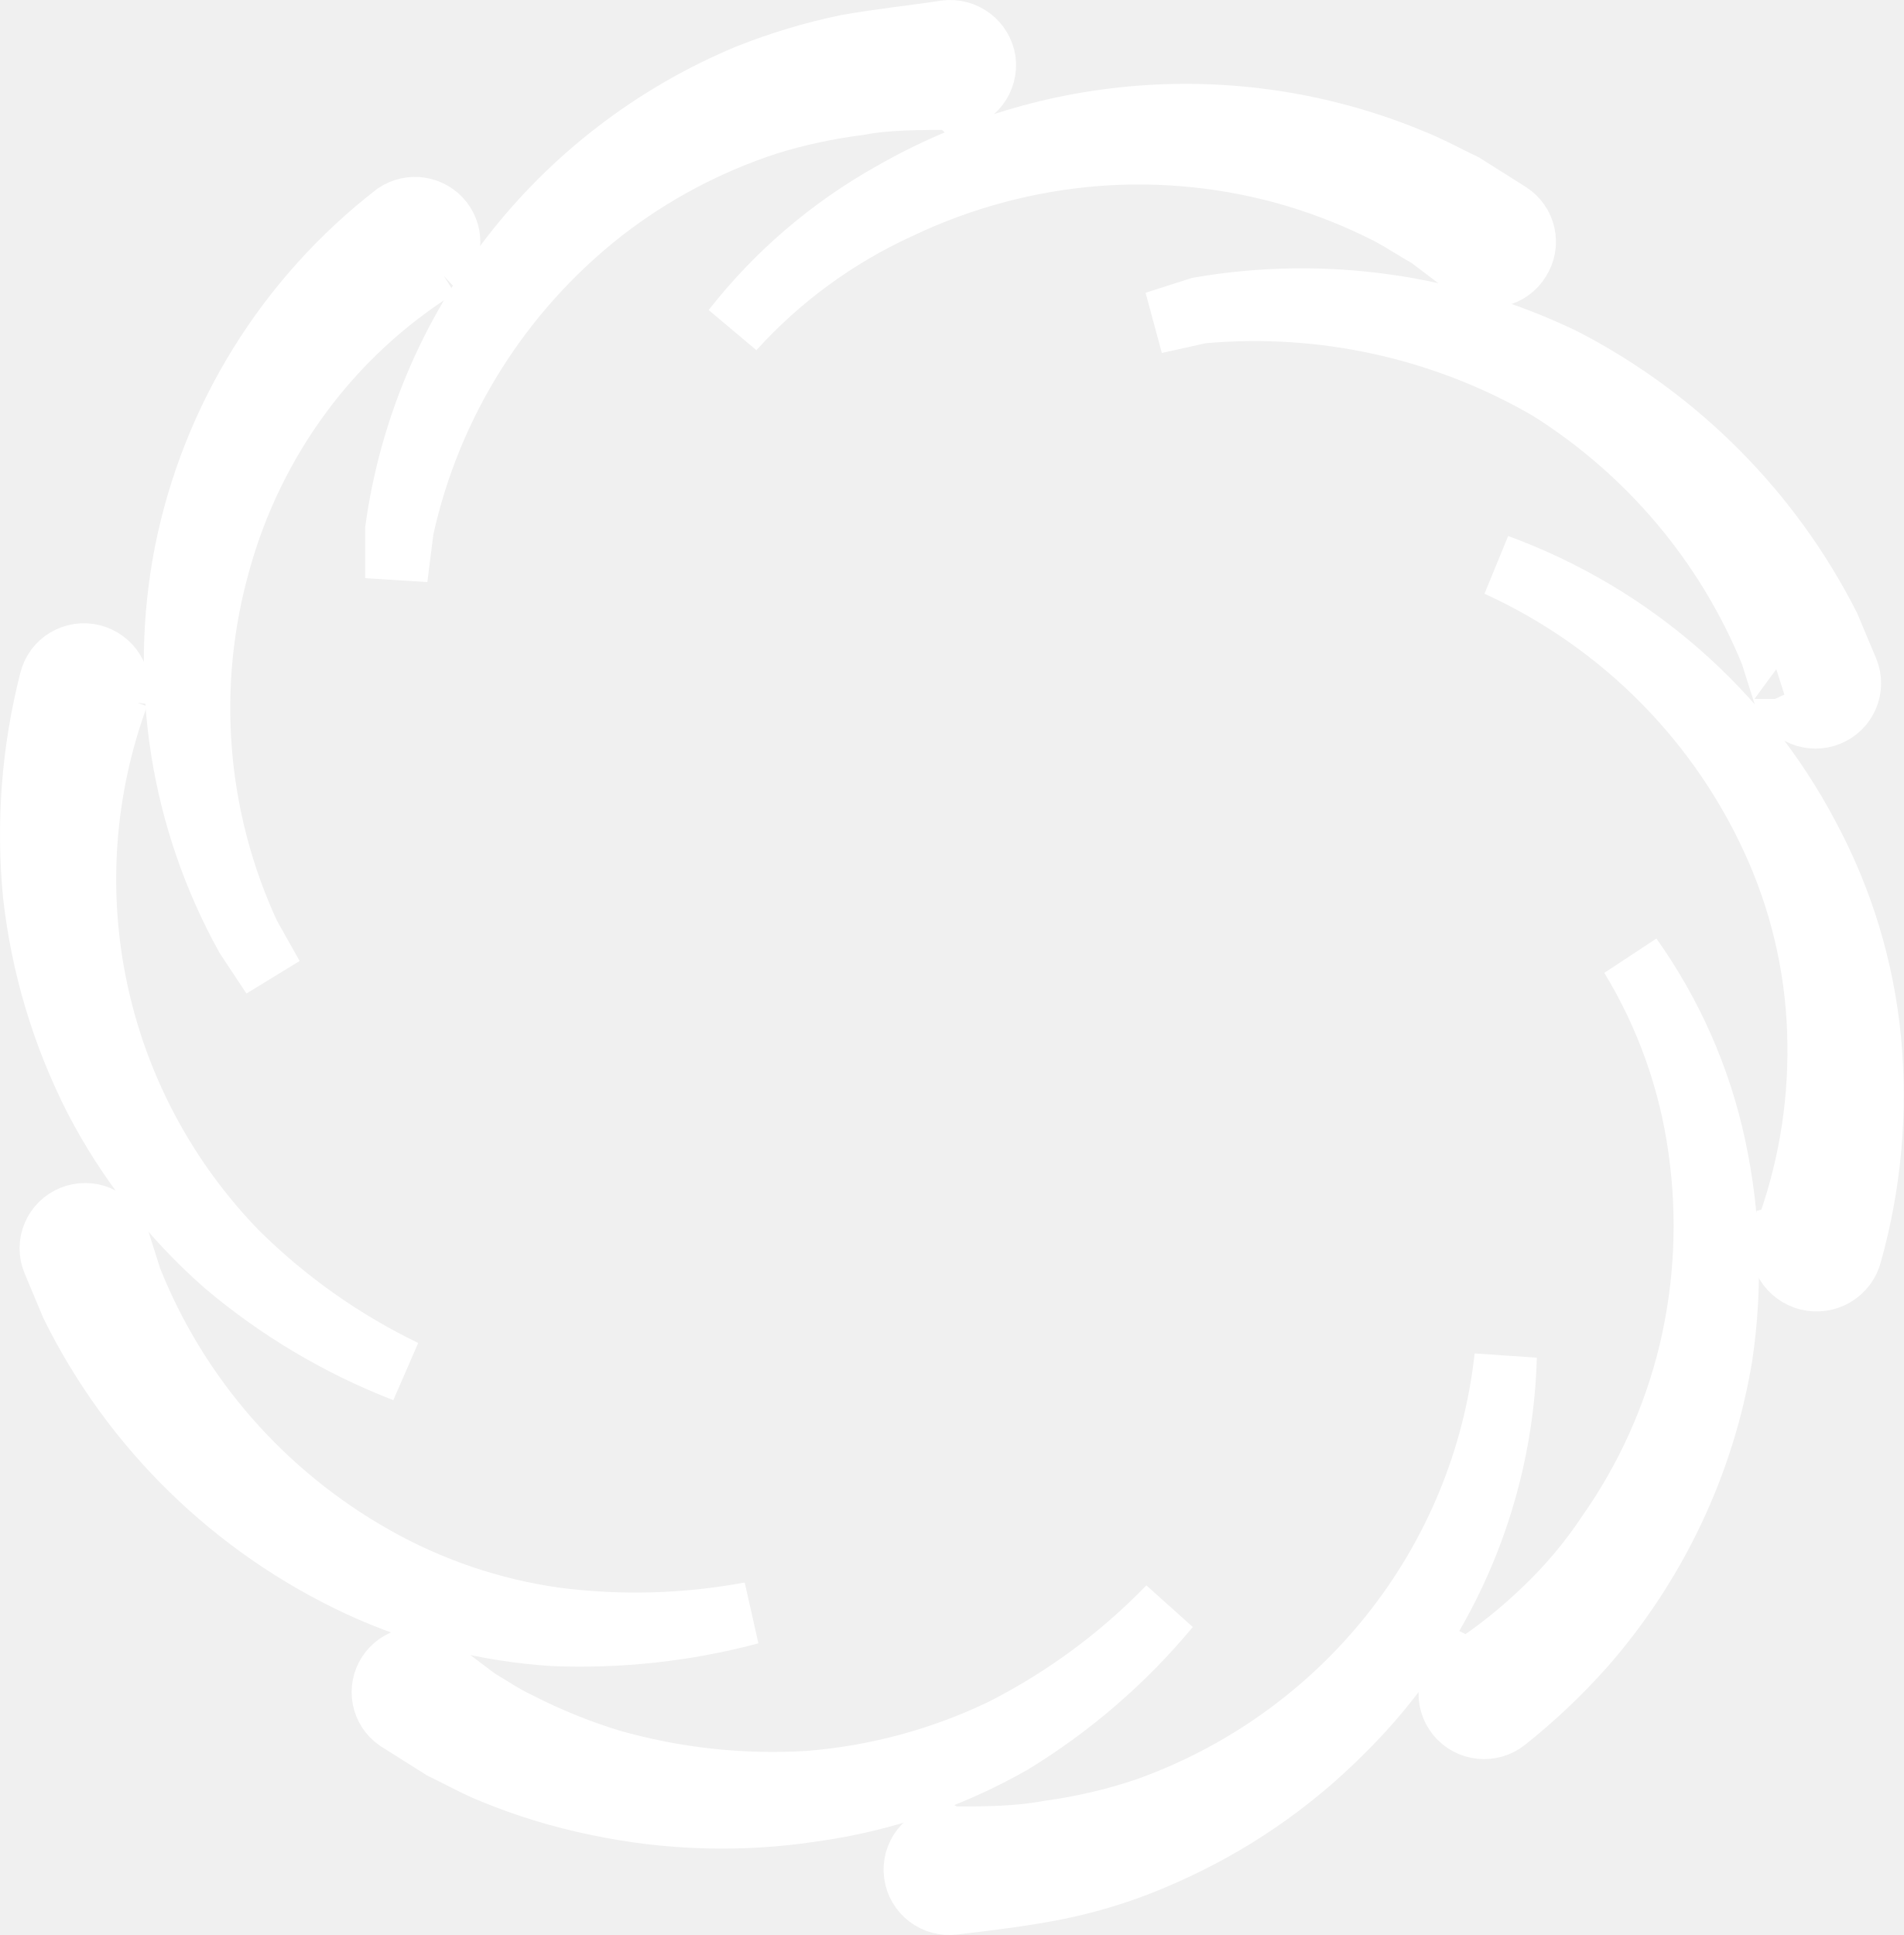
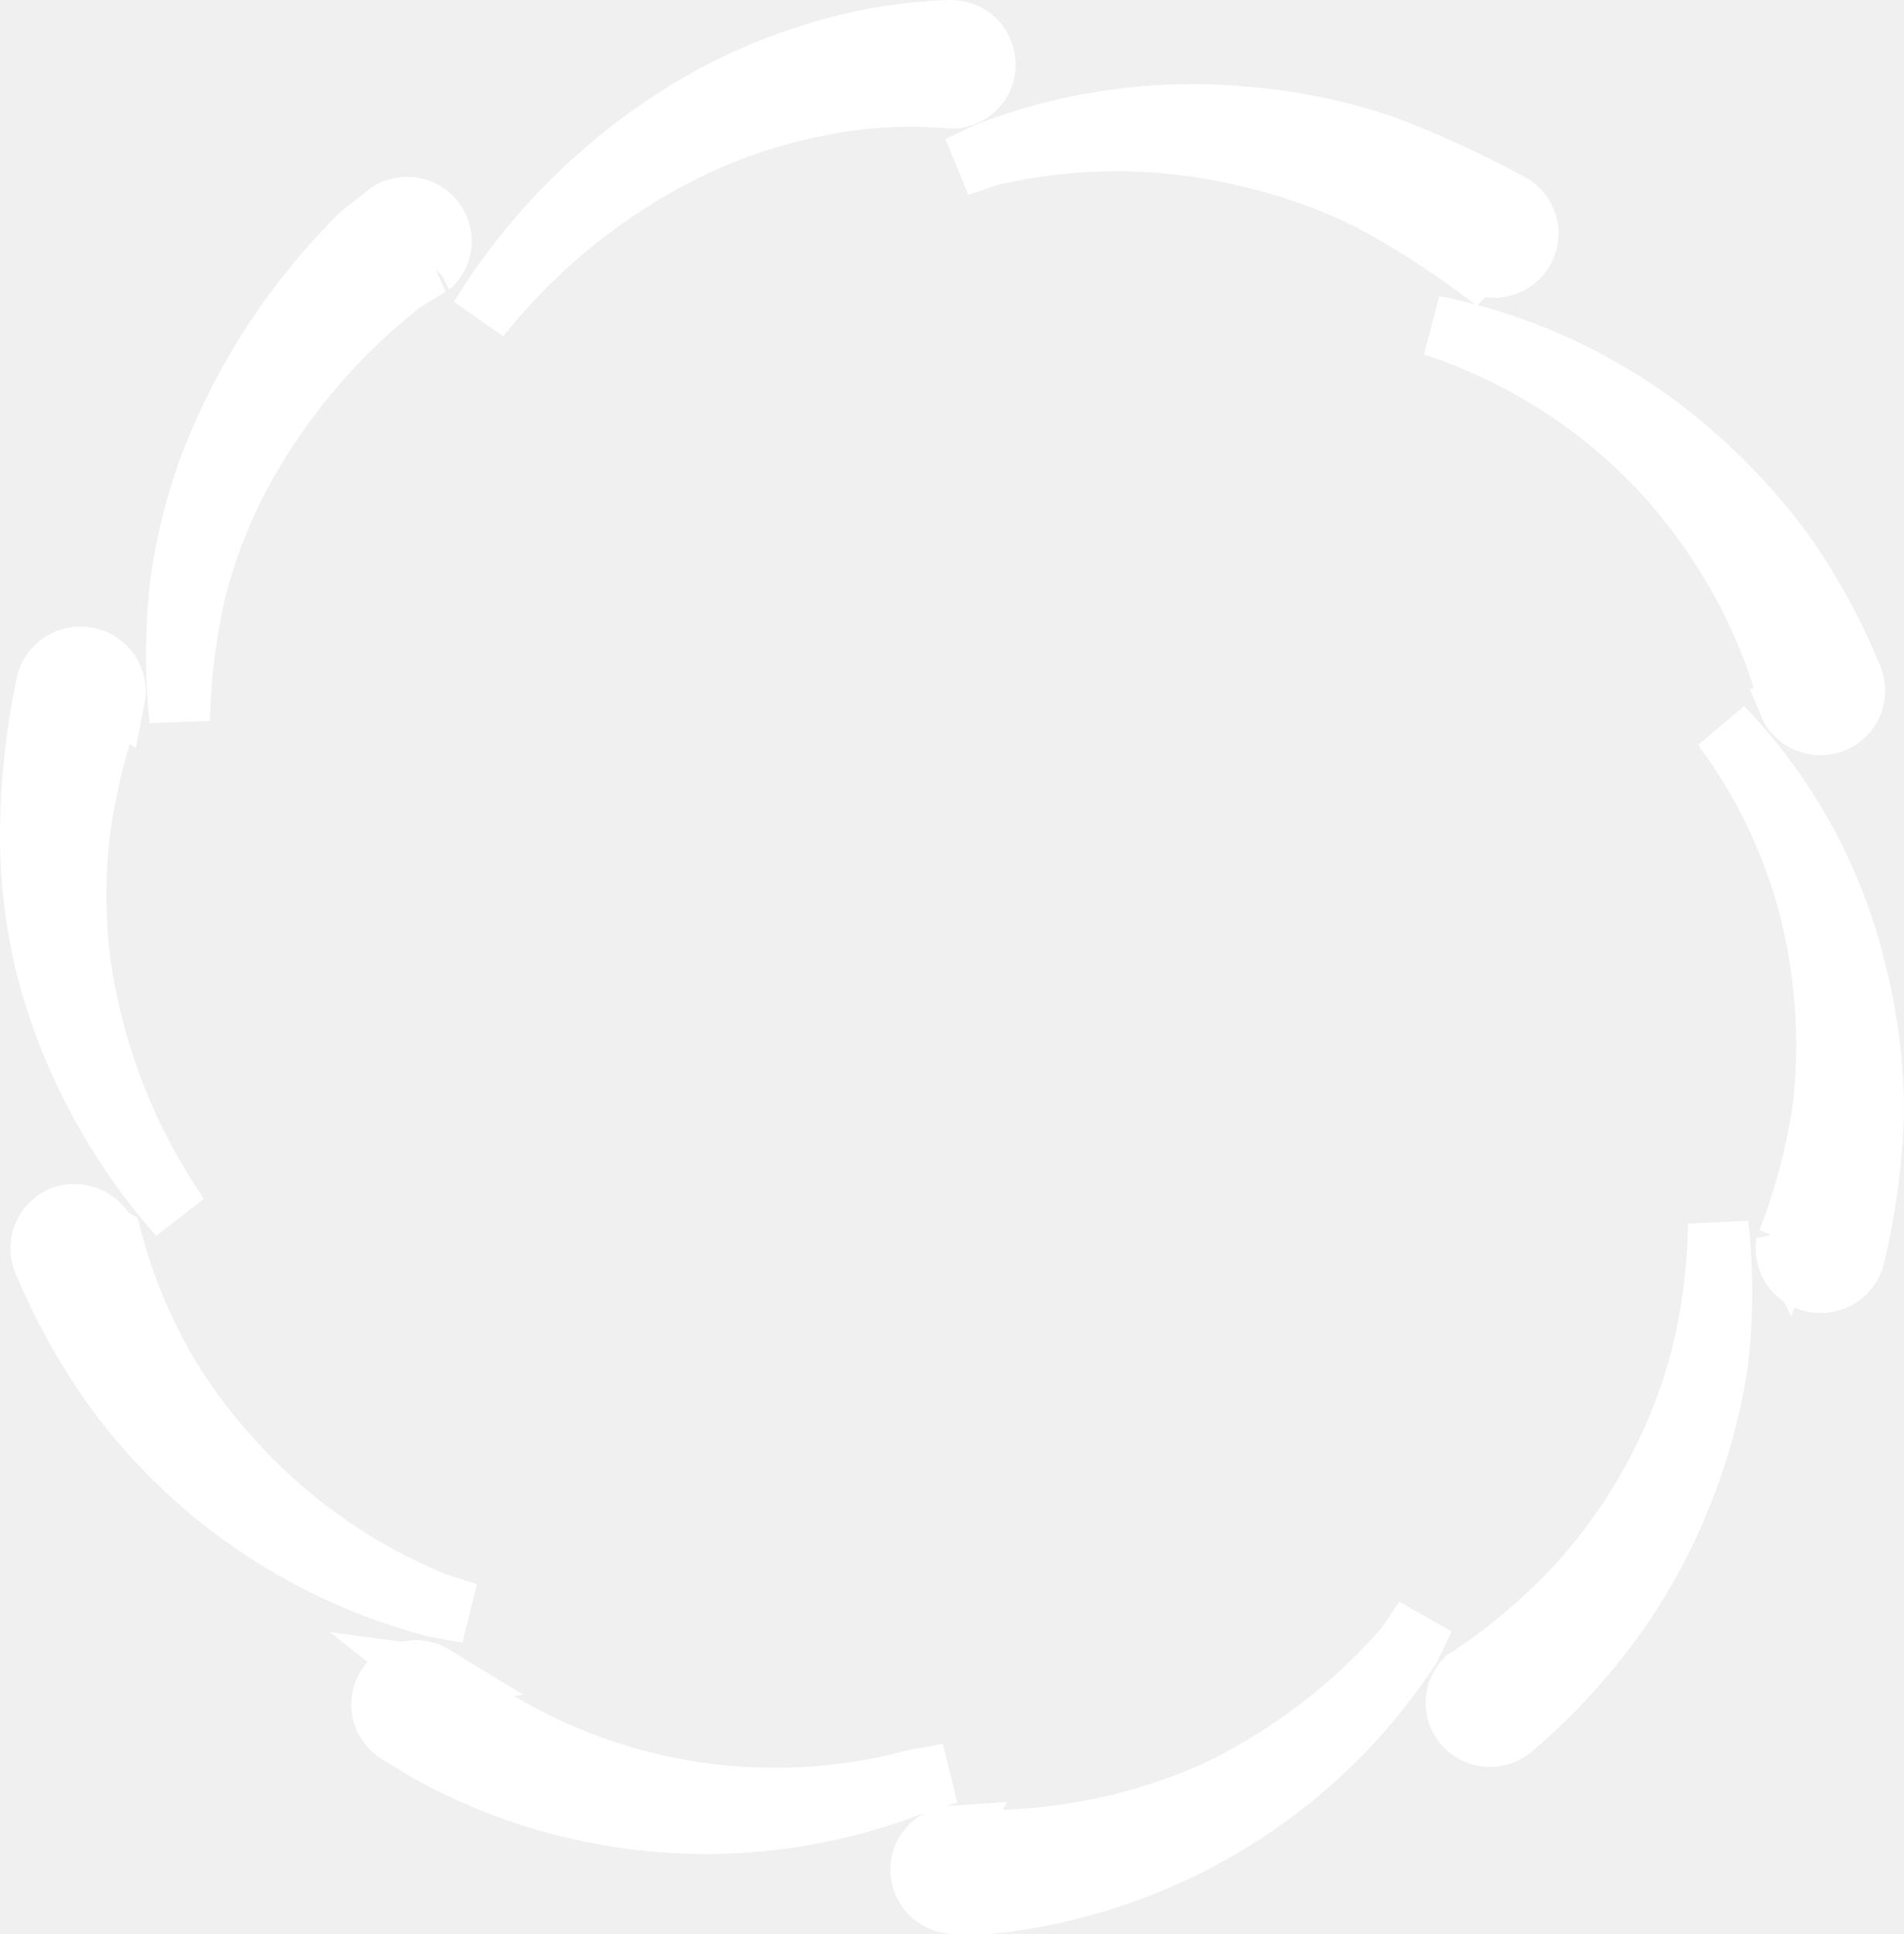
- <svg xmlns="http://www.w3.org/2000/svg" width="61" height="62" viewBox="0 0 61 62" fill="none">
-   <path d="M47.081 8.572L45.787 7.594C45.326 7.334 44.909 7.051 44.448 6.812C43.505 6.335 42.522 5.943 41.508 5.639C39.433 5.024 37.261 4.796 35.102 4.965C32.915 5.142 30.781 5.716 28.805 6.66C26.786 7.585 24.979 8.908 23.495 10.55C24.877 8.782 26.6 7.305 28.564 6.203C31.074 4.758 33.888 3.91 36.785 3.725C39.683 3.54 42.584 4.024 45.26 5.139C45.809 5.356 46.357 5.66 46.906 5.921L48.354 6.834C48.598 6.99 48.77 7.235 48.831 7.516C48.893 7.797 48.84 8.091 48.683 8.333C48.609 8.457 48.51 8.565 48.393 8.649C48.276 8.734 48.142 8.795 48.001 8.827C47.859 8.86 47.713 8.864 47.57 8.839C47.427 8.813 47.291 8.76 47.169 8.681L47.081 8.572Z" fill="white" stroke="white" stroke-width="2" />
-   <path d="M57.218 22.394L56.757 20.938C55.332 17.445 52.839 14.481 49.627 12.463C46.263 10.509 42.364 9.65 38.481 10.007L37.011 10.333L38.437 9.877C42.413 9.193 46.506 9.771 50.131 11.528C53.786 13.428 56.748 16.415 58.6 20.069L59.193 21.482C59.303 21.75 59.302 22.05 59.189 22.317C59.075 22.584 58.86 22.796 58.589 22.905C58.319 23.015 58.015 23.013 57.746 22.901C57.476 22.789 57.263 22.575 57.152 22.307C57.152 22.307 57.218 22.438 57.218 22.394Z" fill="white" stroke="white" stroke-width="2" />
-   <path d="M57.196 39.607C57.941 37.626 58.305 35.526 58.271 33.413C58.247 31.29 57.799 29.193 56.955 27.241C55.206 23.204 52.009 19.952 47.981 18.114C52.276 19.685 55.827 22.784 57.942 26.807C59.028 28.83 59.699 31.045 59.917 33.326C60.134 35.626 59.926 37.946 59.302 40.172C59.266 40.314 59.202 40.449 59.114 40.567C59.025 40.685 58.914 40.785 58.787 40.861C58.66 40.936 58.519 40.986 58.372 41.008C58.225 41.03 58.075 41.022 57.931 40.987C57.787 40.951 57.651 40.888 57.532 40.8C57.413 40.712 57.312 40.602 57.236 40.476C57.159 40.35 57.109 40.21 57.087 40.065C57.065 39.919 57.072 39.771 57.108 39.628L57.196 39.607Z" fill="white" stroke="white" stroke-width="2" />
-   <path d="M47.038 53.514C47.927 52.936 48.757 52.274 49.517 51.537C50.278 50.809 50.955 50 51.535 49.124C52.76 47.374 53.645 45.414 54.146 43.344C54.657 41.208 54.761 38.997 54.454 36.824C54.155 34.64 53.408 32.54 52.26 30.652C53.556 32.473 54.467 34.536 54.936 36.715C55.415 38.93 55.49 41.212 55.156 43.452C54.587 46.888 53.068 50.1 50.768 52.732C49.998 53.6 49.154 54.4 48.245 55.122C48.132 55.212 48.003 55.279 47.864 55.32C47.726 55.36 47.581 55.373 47.437 55.358C47.293 55.343 47.154 55.3 47.027 55.232C46.901 55.163 46.788 55.071 46.698 54.959C46.607 54.848 46.539 54.72 46.498 54.583C46.458 54.446 46.444 54.302 46.46 54.16C46.475 54.017 46.518 53.88 46.587 53.754C46.657 53.628 46.75 53.517 46.862 53.427L47.038 53.514Z" fill="white" stroke="white" stroke-width="2" />
-   <path d="M30.385 58.883C31.526 58.883 32.579 58.883 33.632 58.687C34.676 58.544 35.705 58.304 36.704 57.97C39.807 56.871 42.536 54.929 44.577 52.365C46.618 49.802 47.889 46.721 48.244 43.475C48.119 48.01 46.233 52.322 42.979 55.514C41.345 57.15 39.418 58.469 37.296 59.404C36.228 59.886 35.109 60.251 33.961 60.491C32.798 60.73 31.635 60.861 30.56 60.991C30.269 61.028 29.975 60.95 29.743 60.773C29.51 60.595 29.358 60.334 29.321 60.045C29.283 59.757 29.362 59.466 29.541 59.236C29.72 59.005 29.984 58.855 30.275 58.818L30.385 58.883Z" fill="white" stroke="white" stroke-width="2" />
-   <path d="M13.995 53.47L15.29 54.448C15.729 54.709 16.145 54.992 16.606 55.209C17.549 55.692 18.532 56.092 19.546 56.404C21.611 56.995 23.763 57.23 25.909 57.1C28.082 56.929 30.203 56.354 32.162 55.404C34.13 54.398 35.917 53.077 37.45 51.493C36.029 53.206 34.331 54.675 32.425 55.839C30.457 56.962 28.29 57.7 26.041 58.012C23.751 58.361 21.417 58.294 19.151 57.817C18.002 57.583 16.878 57.24 15.794 56.795C15.246 56.578 14.719 56.274 14.171 56.013L12.723 55.1C12.495 54.938 12.339 54.695 12.286 54.421C12.234 54.148 12.289 53.865 12.441 53.631C12.593 53.397 12.83 53.23 13.103 53.163C13.375 53.097 13.664 53.137 13.908 53.275L13.995 53.47Z" fill="white" stroke="white" stroke-width="2" />
-   <path d="M3.727 39.519L4.188 40.975C5.683 44.738 8.431 47.882 11.977 49.885C13.771 50.903 15.744 51.574 17.791 51.863C19.872 52.131 21.982 52.072 24.044 51.689C21.985 52.237 19.855 52.471 17.725 52.384C15.566 52.245 13.453 51.707 11.494 50.798C7.489 48.928 4.247 45.762 2.301 41.823L1.709 40.41C1.654 40.278 1.626 40.135 1.627 39.992C1.627 39.849 1.657 39.707 1.713 39.575C1.769 39.443 1.85 39.322 1.953 39.222C2.056 39.121 2.178 39.041 2.312 38.987C2.446 38.932 2.589 38.905 2.734 38.906C2.879 38.906 3.022 38.935 3.155 38.991C3.289 39.046 3.41 39.127 3.512 39.229C3.614 39.331 3.694 39.452 3.749 39.584L3.727 39.519Z" fill="white" stroke="white" stroke-width="2" />
-   <path d="M3.771 22.286C2.658 25.316 2.426 28.595 3.101 31.748C3.776 34.902 5.331 37.806 7.588 40.128C9.155 41.682 10.972 42.967 12.964 43.931C10.869 43.118 8.927 41.965 7.215 40.519C5.505 39.016 4.091 37.21 3.047 35.195C2.01 33.154 1.349 30.946 1.094 28.675C0.87 26.373 1.048 24.05 1.62 21.808C1.654 21.668 1.715 21.535 1.801 21.418C1.886 21.302 1.995 21.203 2.119 21.128C2.244 21.053 2.382 21.004 2.526 20.982C2.671 20.961 2.818 20.968 2.959 21.004C3.242 21.076 3.486 21.255 3.638 21.503C3.789 21.751 3.837 22.047 3.771 22.33V22.286Z" fill="white" stroke="white" stroke-width="2" />
-   <path d="M14.039 8.551C12.333 9.622 10.844 11 9.651 12.615C8.461 14.226 7.577 16.037 7.04 17.961C5.903 21.943 6.238 26.197 7.984 29.957L8.73 31.282L7.896 30.022C5.817 26.273 5.126 21.922 5.943 17.722C6.797 13.416 9.188 9.558 12.679 6.856C12.91 6.701 13.192 6.639 13.468 6.682C13.744 6.726 13.992 6.872 14.163 7.091C14.334 7.31 14.414 7.585 14.386 7.86C14.359 8.136 14.227 8.39 14.017 8.573L14.039 8.551Z" fill="white" stroke="white" stroke-width="2" />
-   <path d="M30.582 3.161C29.485 3.161 28.388 3.161 27.511 3.335C26.521 3.459 25.544 3.67 24.592 3.965C22.679 4.589 20.89 5.537 19.305 6.768C16.042 9.328 13.777 12.931 12.898 16.96L12.701 18.525V16.96C13.143 13.778 14.412 10.764 16.386 8.216C18.359 5.667 20.968 3.67 23.956 2.422C24.987 2.012 26.051 1.692 27.137 1.466C28.235 1.27 29.332 1.161 30.297 1.009C30.587 0.972 30.881 1.049 31.115 1.223C31.349 1.398 31.504 1.657 31.548 1.944C31.585 2.231 31.508 2.522 31.331 2.754C31.155 2.985 30.894 3.139 30.604 3.182L30.582 3.161Z" fill="white" stroke="white" stroke-width="2" />
+ <svg xmlns="http://www.w3.org/2000/svg" width="63" height="64" viewBox="0 0 63 64" fill="none">
+   <path d="M48.771 8.797C47.629 7.959 46.427 7.206 45.173 6.543C43.909 5.938 42.58 5.477 41.211 5.168C38.413 4.502 35.495 4.502 32.696 5.168L31.717 5.506L32.65 5.056C35.428 3.979 38.426 3.577 41.394 3.884C42.907 4.021 44.397 4.339 45.834 4.83C47.233 5.364 48.594 5.989 49.909 6.701C50.184 6.826 50.397 7.055 50.502 7.336C50.606 7.617 50.594 7.927 50.467 8.199C50.34 8.471 50.109 8.682 49.826 8.786C49.542 8.889 49.228 8.877 48.953 8.752H48.816L48.771 8.797Z" fill="white" stroke="white" stroke-width="2" />
+   <path d="M59.2 23.22C58.825 21.807 58.274 20.444 57.561 19.164C56.847 17.881 55.984 16.686 54.988 15.603C52.923 13.386 50.321 11.727 47.429 10.78C50.507 11.393 53.375 12.774 55.762 14.792C56.979 15.82 58.072 16.985 59.018 18.262C59.934 19.563 60.698 20.961 61.295 22.432V22.432C61.352 22.569 61.381 22.717 61.38 22.865C61.379 23.014 61.349 23.161 61.291 23.298C61.233 23.435 61.148 23.56 61.041 23.664C60.934 23.769 60.808 23.852 60.669 23.908C60.53 23.964 60.381 23.992 60.231 23.992C60.081 23.991 59.932 23.961 59.794 23.904C59.655 23.846 59.529 23.762 59.424 23.657C59.318 23.551 59.234 23.426 59.178 23.288C59.178 23.288 59.223 23.265 59.2 23.22Z" fill="white" stroke="white" stroke-width="2" />
+   <path d="M59.154 41.071C59.681 39.701 60.063 38.281 60.293 36.834C60.483 35.337 60.483 33.823 60.293 32.326C59.937 29.332 58.799 26.482 56.991 24.056C59.156 26.313 60.679 29.096 61.408 32.123C61.801 33.656 62 35.23 62 36.811C61.955 38.39 61.749 39.961 61.386 41.499C61.36 41.647 61.306 41.788 61.225 41.915C61.144 42.042 61.039 42.153 60.915 42.239C60.792 42.326 60.652 42.388 60.504 42.422C60.356 42.455 60.203 42.459 60.054 42.434C59.904 42.409 59.761 42.355 59.633 42.275C59.504 42.195 59.393 42.091 59.305 41.968C59.218 41.846 59.155 41.708 59.121 41.561C59.088 41.415 59.083 41.264 59.109 41.116C59.109 41.116 59.109 41.116 59.109 40.98L59.154 41.071Z" fill="white" stroke="white" stroke-width="2" />
+   <path d="M48.611 55.493C49.837 54.682 50.968 53.737 51.981 52.676C54.022 50.509 55.492 47.877 56.262 45.014C56.634 43.539 56.832 42.027 56.853 40.507C57.018 42.005 57.018 43.516 56.853 45.014C56.628 46.56 56.215 48.073 55.624 49.521C55.041 50.984 54.276 52.369 53.347 53.645C52.408 54.928 51.323 56.1 50.114 57.138V57.138C50.008 57.244 49.882 57.328 49.743 57.385C49.605 57.442 49.456 57.472 49.306 57.472C49.155 57.472 49.007 57.442 48.868 57.385C48.729 57.328 48.603 57.244 48.497 57.138C48.289 56.928 48.172 56.644 48.172 56.349C48.172 56.054 48.289 55.771 48.497 55.561L48.611 55.493Z" fill="white" stroke="white" stroke-width="2" />
+   <path d="M31.444 60.902H32.537C35.165 60.905 37.764 60.359 40.165 59.302C42.595 58.144 44.758 56.502 46.517 54.479V54.479L47.132 53.555L46.654 54.547C45.118 56.888 43.075 58.861 40.672 60.323C38.27 61.785 35.569 62.698 32.765 62.998V62.998H31.672C31.522 63.007 31.372 62.987 31.231 62.939C31.089 62.89 30.958 62.815 30.846 62.716C30.734 62.618 30.643 62.499 30.577 62.365C30.512 62.232 30.474 62.087 30.465 61.939C30.456 61.791 30.476 61.642 30.525 61.502C30.574 61.362 30.65 61.233 30.75 61.121C30.849 61.011 30.97 60.92 31.104 60.855C31.239 60.791 31.386 60.753 31.535 60.744L31.444 60.902Z" fill="white" stroke="white" stroke-width="2" />
+   <path d="M14.344 55.447L15.255 56.168C17.393 57.701 19.849 58.741 22.445 59.212C25.041 59.684 27.711 59.576 30.26 58.895V58.895L31.375 58.693L30.305 59.03C27.705 60.057 24.906 60.495 22.112 60.312C19.319 60.128 16.602 59.329 14.162 57.971V57.971L13.16 57.363C12.903 57.204 12.721 56.952 12.652 56.66C12.584 56.368 12.636 56.062 12.796 55.808C12.956 55.554 13.211 55.373 13.506 55.305C13.8 55.238 14.11 55.289 14.367 55.447C14.359 55.448 14.352 55.448 14.344 55.447V55.447Z" fill="white" stroke="white" stroke-width="2" />
+   <path d="M3.689 40.958C4.039 42.295 4.543 43.588 5.192 44.811C5.849 46.029 6.651 47.164 7.582 48.192C9.45 50.307 11.788 51.966 14.413 53.037V53.037L15.483 53.375L14.367 53.172C10.002 52.02 6.187 49.378 3.598 45.713C2.741 44.468 2.016 43.139 1.435 41.746C1.319 41.471 1.316 41.162 1.427 40.884C1.537 40.606 1.752 40.383 2.027 40.259C2.308 40.152 2.621 40.155 2.9 40.268C3.179 40.381 3.404 40.596 3.529 40.867L3.689 40.958Z" fill="white" stroke="white" stroke-width="2" />
+   <path d="M3.734 23.086C3.239 24.476 2.881 25.91 2.664 27.368C2.474 28.864 2.474 30.378 2.664 31.875C3.092 34.871 4.205 37.731 5.92 40.236C3.848 37.895 2.351 35.11 1.549 32.1C1.161 30.553 0.978 28.962 1.002 27.368C1.026 25.785 1.202 24.208 1.526 22.658V22.658C1.586 22.359 1.764 22.096 2.02 21.927C2.277 21.758 2.59 21.696 2.892 21.756C3.194 21.816 3.46 21.992 3.63 22.245C3.801 22.499 3.863 22.809 3.803 23.108C3.803 23.108 3.734 23.063 3.734 23.086Z" fill="white" stroke="white" stroke-width="2" />
+   <path d="M14.345 8.729L13.343 9.338C11.142 11.057 9.321 13.204 7.992 15.648C7.324 16.896 6.812 18.221 6.467 19.592C6.154 20.984 5.978 22.403 5.943 23.828C5.795 22.39 5.795 20.94 5.943 19.502C6.127 18.037 6.486 16.6 7.013 15.22C8.114 12.423 9.788 9.883 11.931 7.76V7.76L12.842 7.039C13.077 6.885 13.362 6.823 13.641 6.865C13.919 6.906 14.173 7.049 14.351 7.265C14.53 7.481 14.621 7.755 14.607 8.034C14.594 8.313 14.476 8.577 14.277 8.774C14.296 8.755 14.319 8.74 14.345 8.729V8.729Z" fill="white" stroke="white" stroke-width="2" />
+   <path d="M31.444 3.254C29.99 3.121 28.524 3.205 27.095 3.502C25.645 3.782 24.238 4.244 22.906 4.877C20.16 6.204 17.755 8.13 15.87 10.511C17.501 7.86 19.71 5.603 22.337 3.907C23.682 3.041 25.137 2.351 26.663 1.857C28.205 1.34 29.816 1.051 31.444 1V1C31.594 0.997 31.742 1.024 31.882 1.077C32.021 1.131 32.148 1.212 32.256 1.314C32.364 1.417 32.45 1.539 32.51 1.675C32.57 1.811 32.602 1.957 32.605 2.105C32.611 2.253 32.587 2.402 32.534 2.541C32.48 2.68 32.399 2.807 32.295 2.915C32.191 3.022 32.066 3.108 31.927 3.166C31.789 3.224 31.64 3.254 31.49 3.254H31.444Z" fill="white" stroke="white" stroke-width="2" />
</svg>
